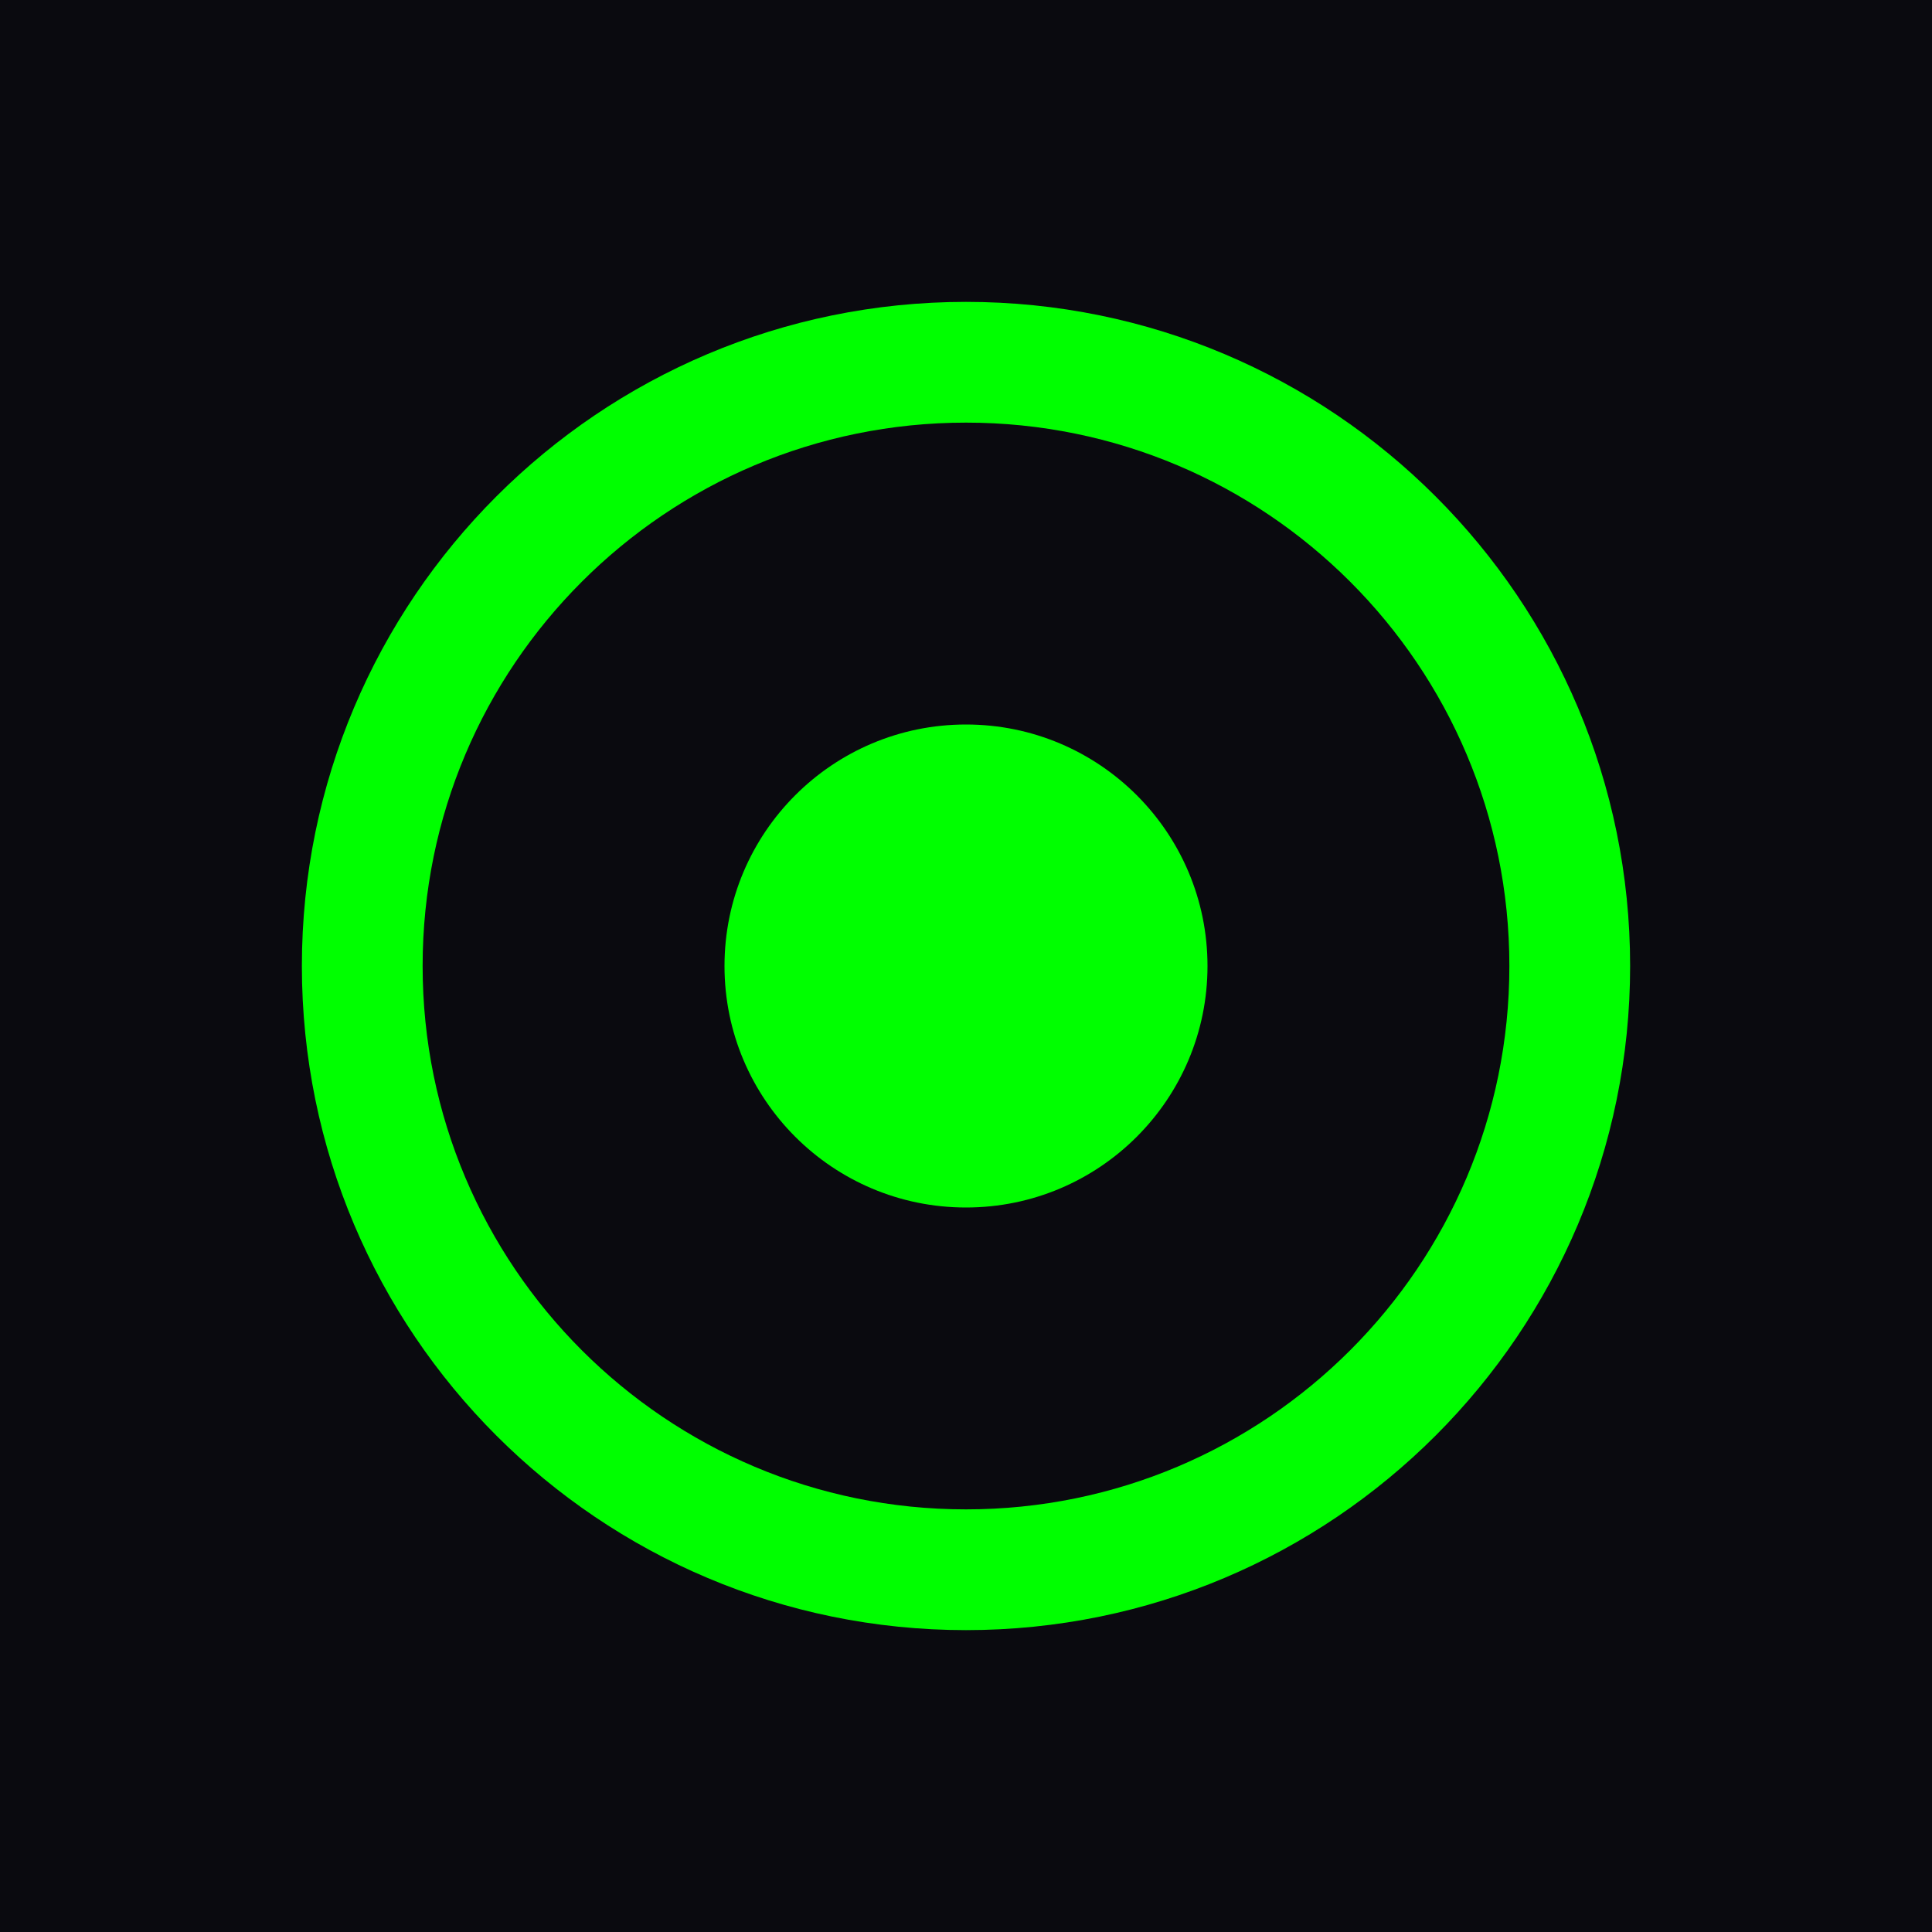
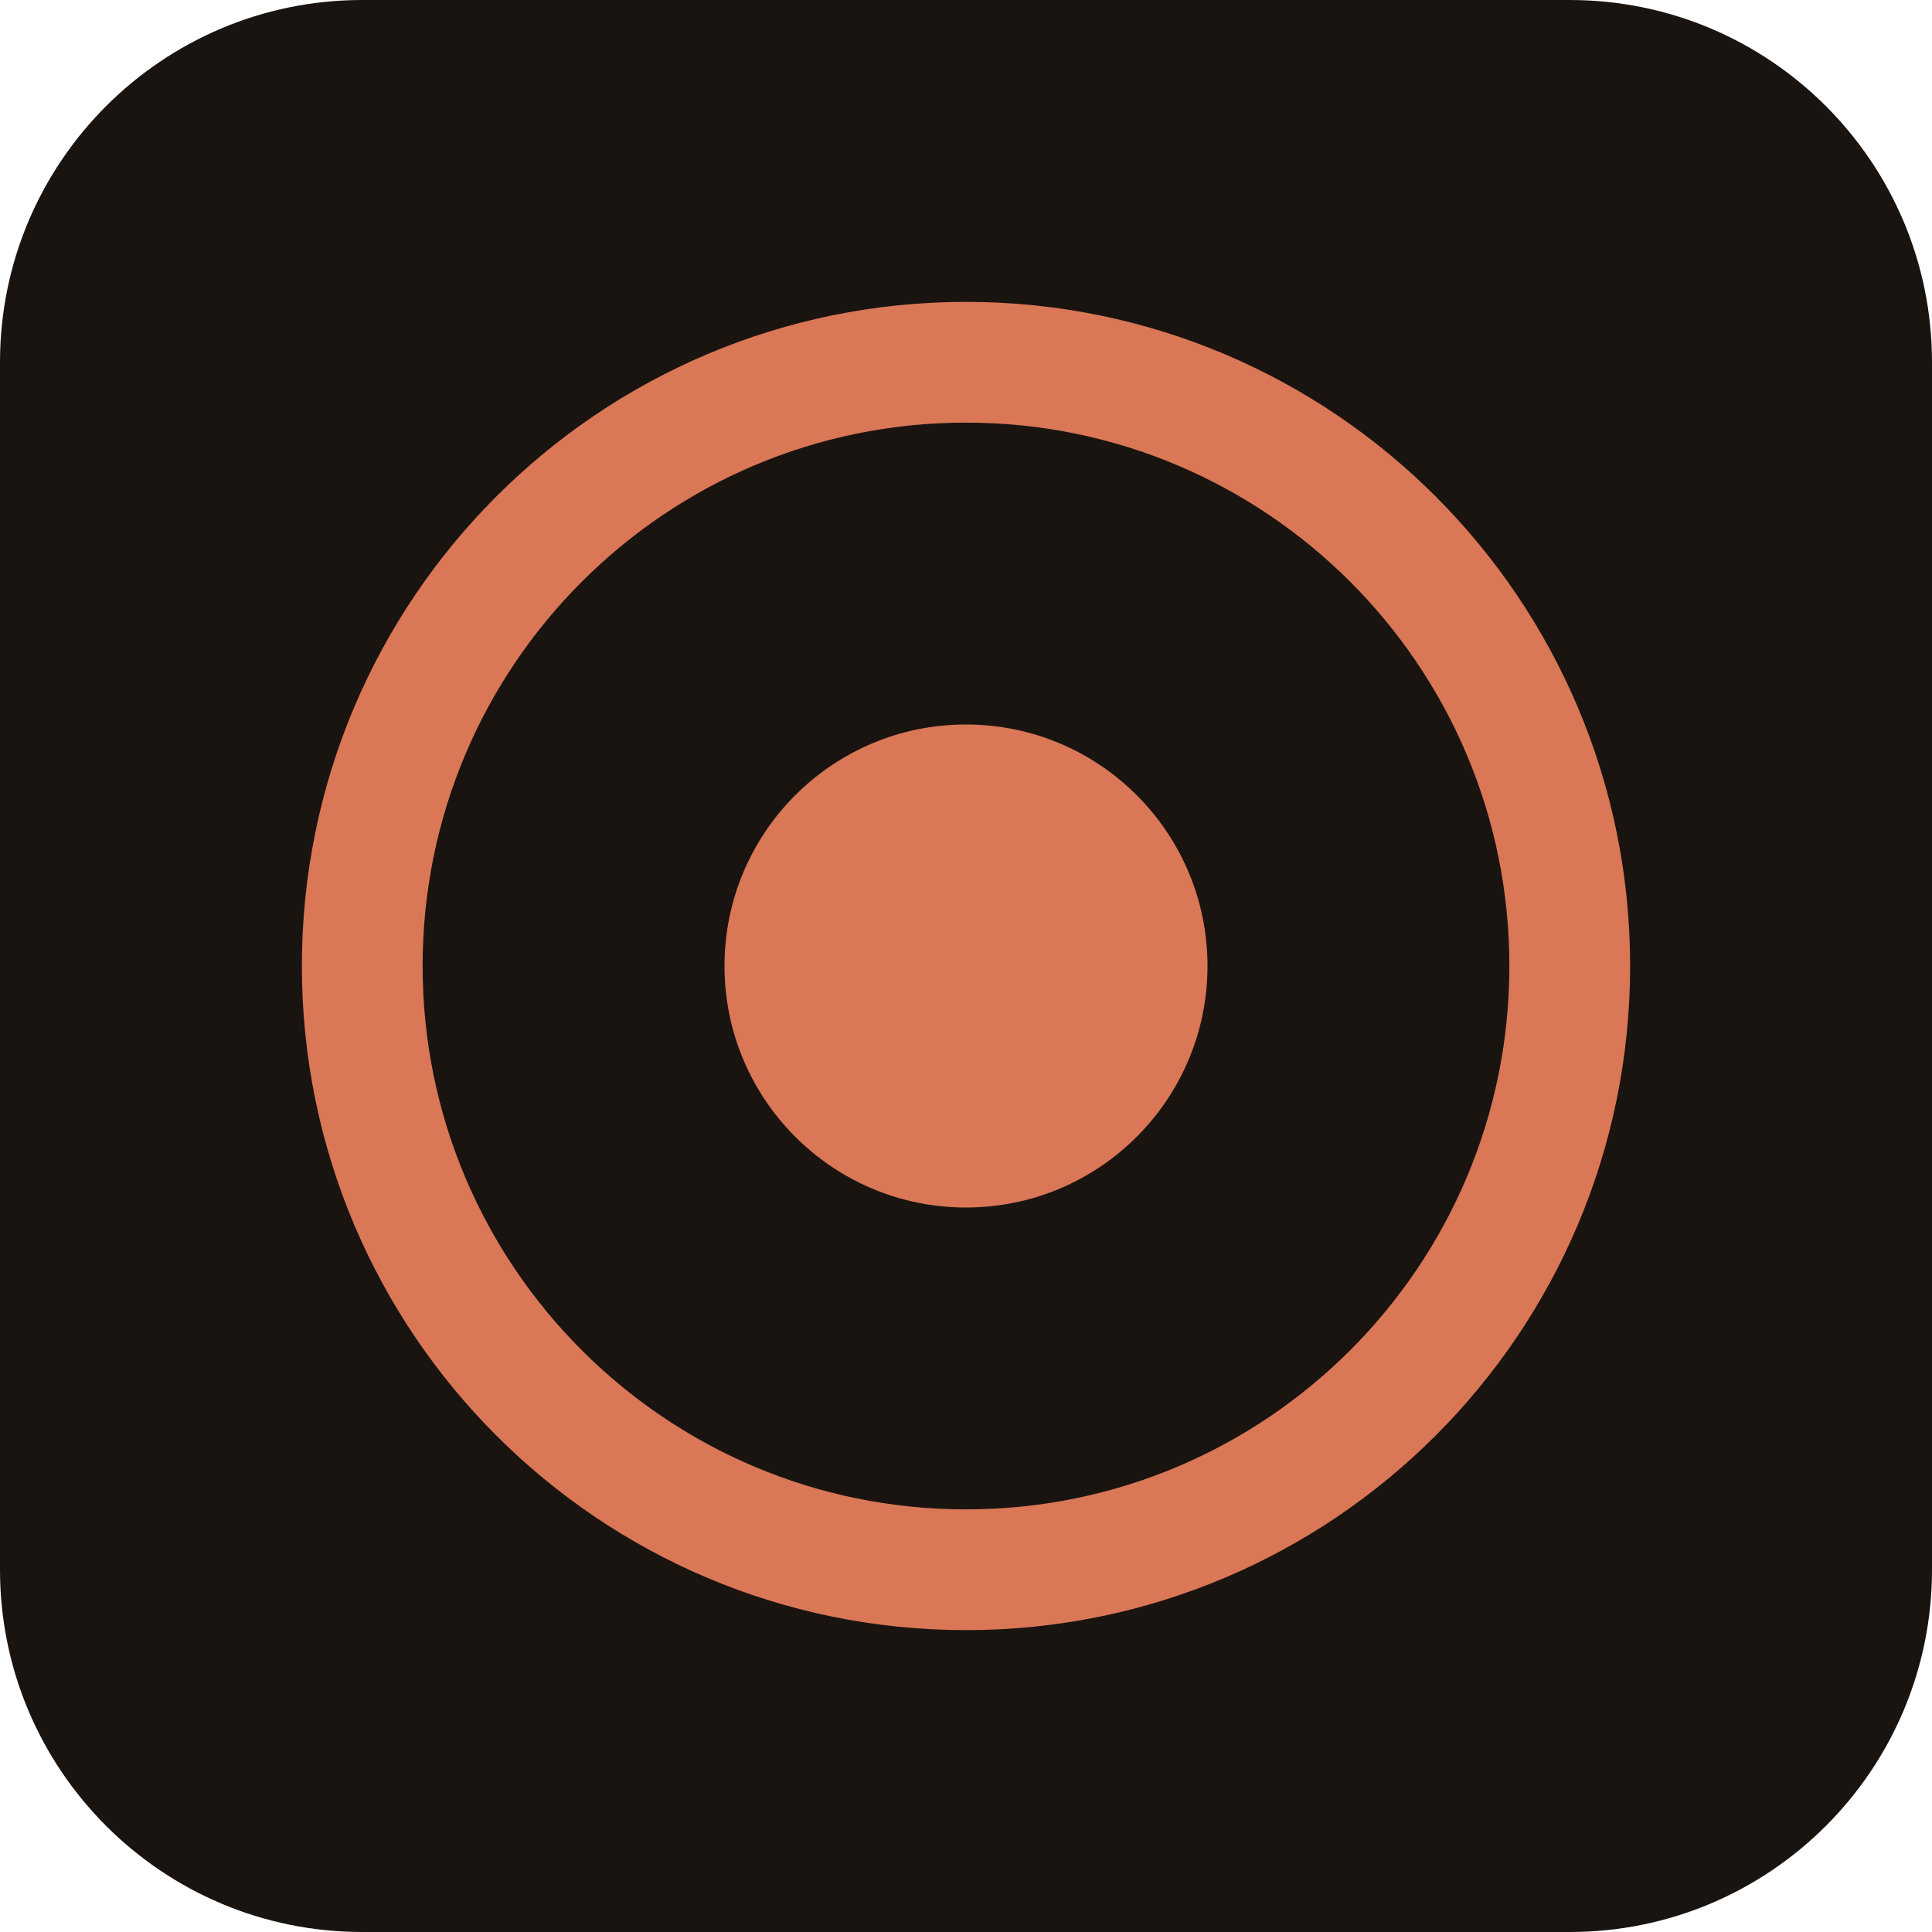
<svg xmlns="http://www.w3.org/2000/svg" width="32" height="32" viewBox="0 0 32 32" fill="none">
-   <rect width="32" height="32" fill="#0a0a0f" />
-   <circle cx="16" cy="16" r="10" stroke="#00ff00" stroke-width="2" fill="none" />
-   <circle cx="16" cy="16" r="4" fill="#00ff00" />
+   <rect width="32" height="32" rx="6" fill="#1a1410" />
+   <circle cx="16" cy="16" r="10" stroke="#da7756" stroke-width="2" fill="none" />
+   <circle cx="16" cy="16" r="4" fill="#da7756" />
</svg>
